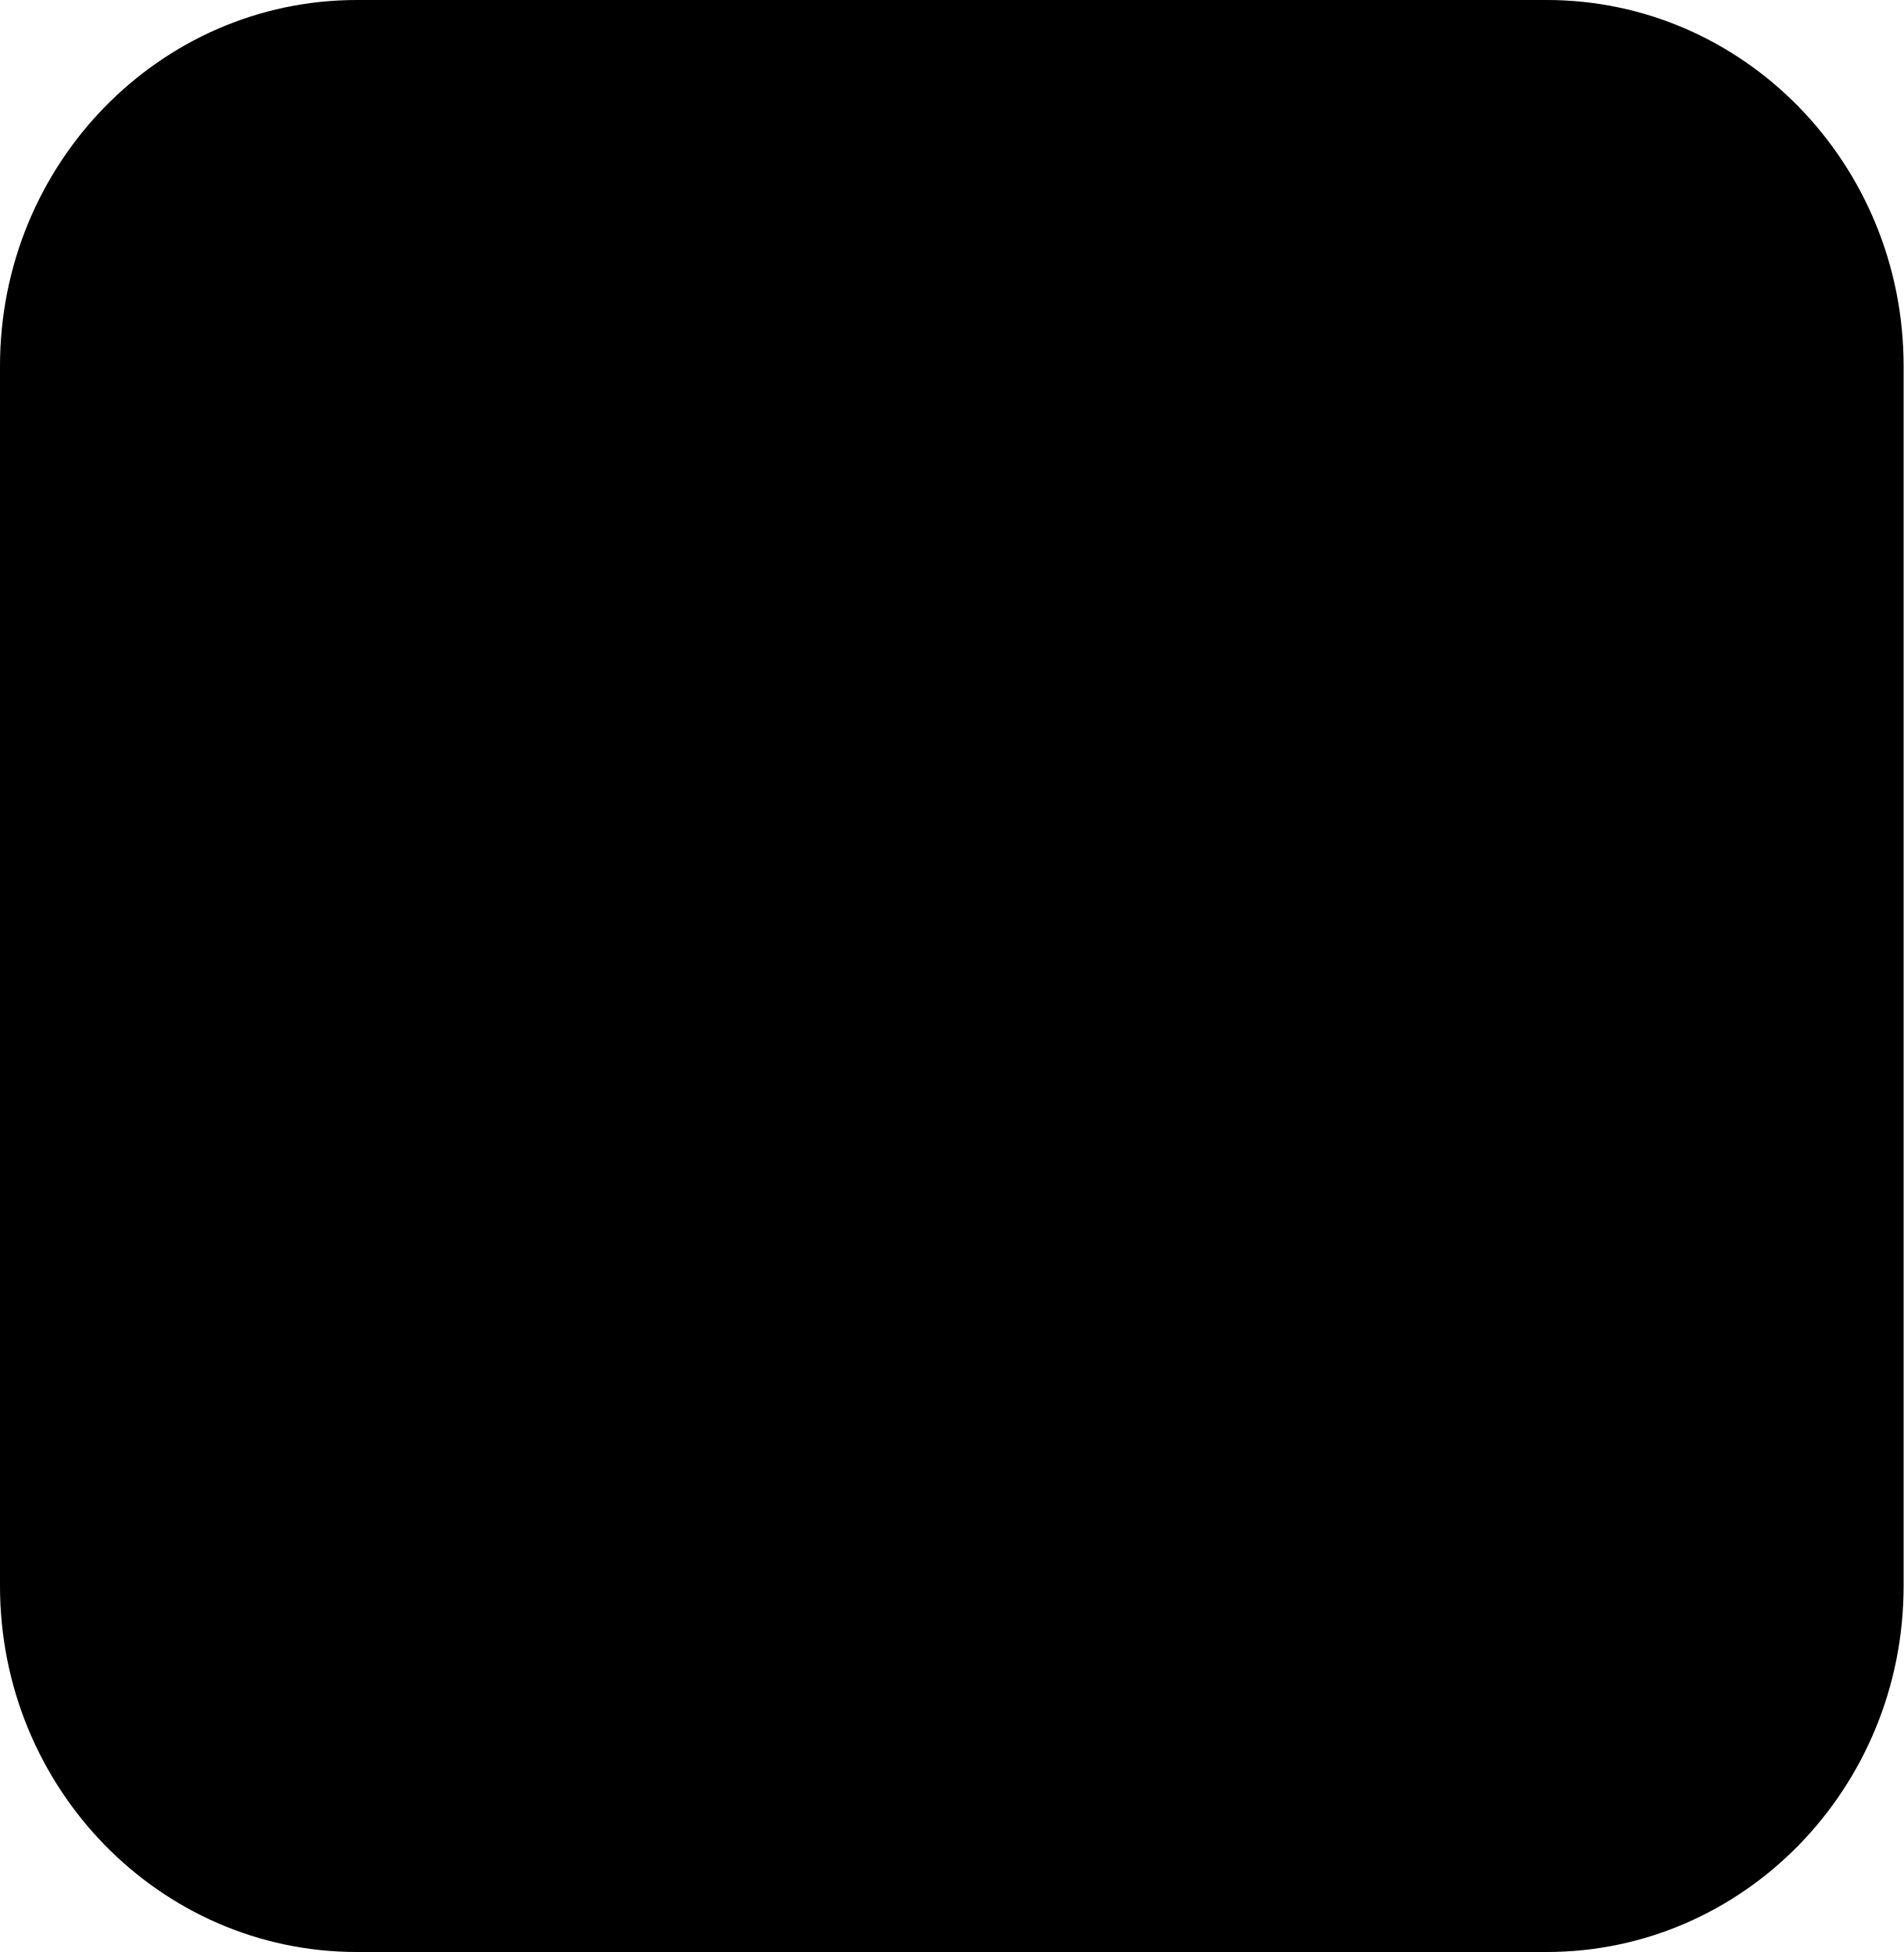
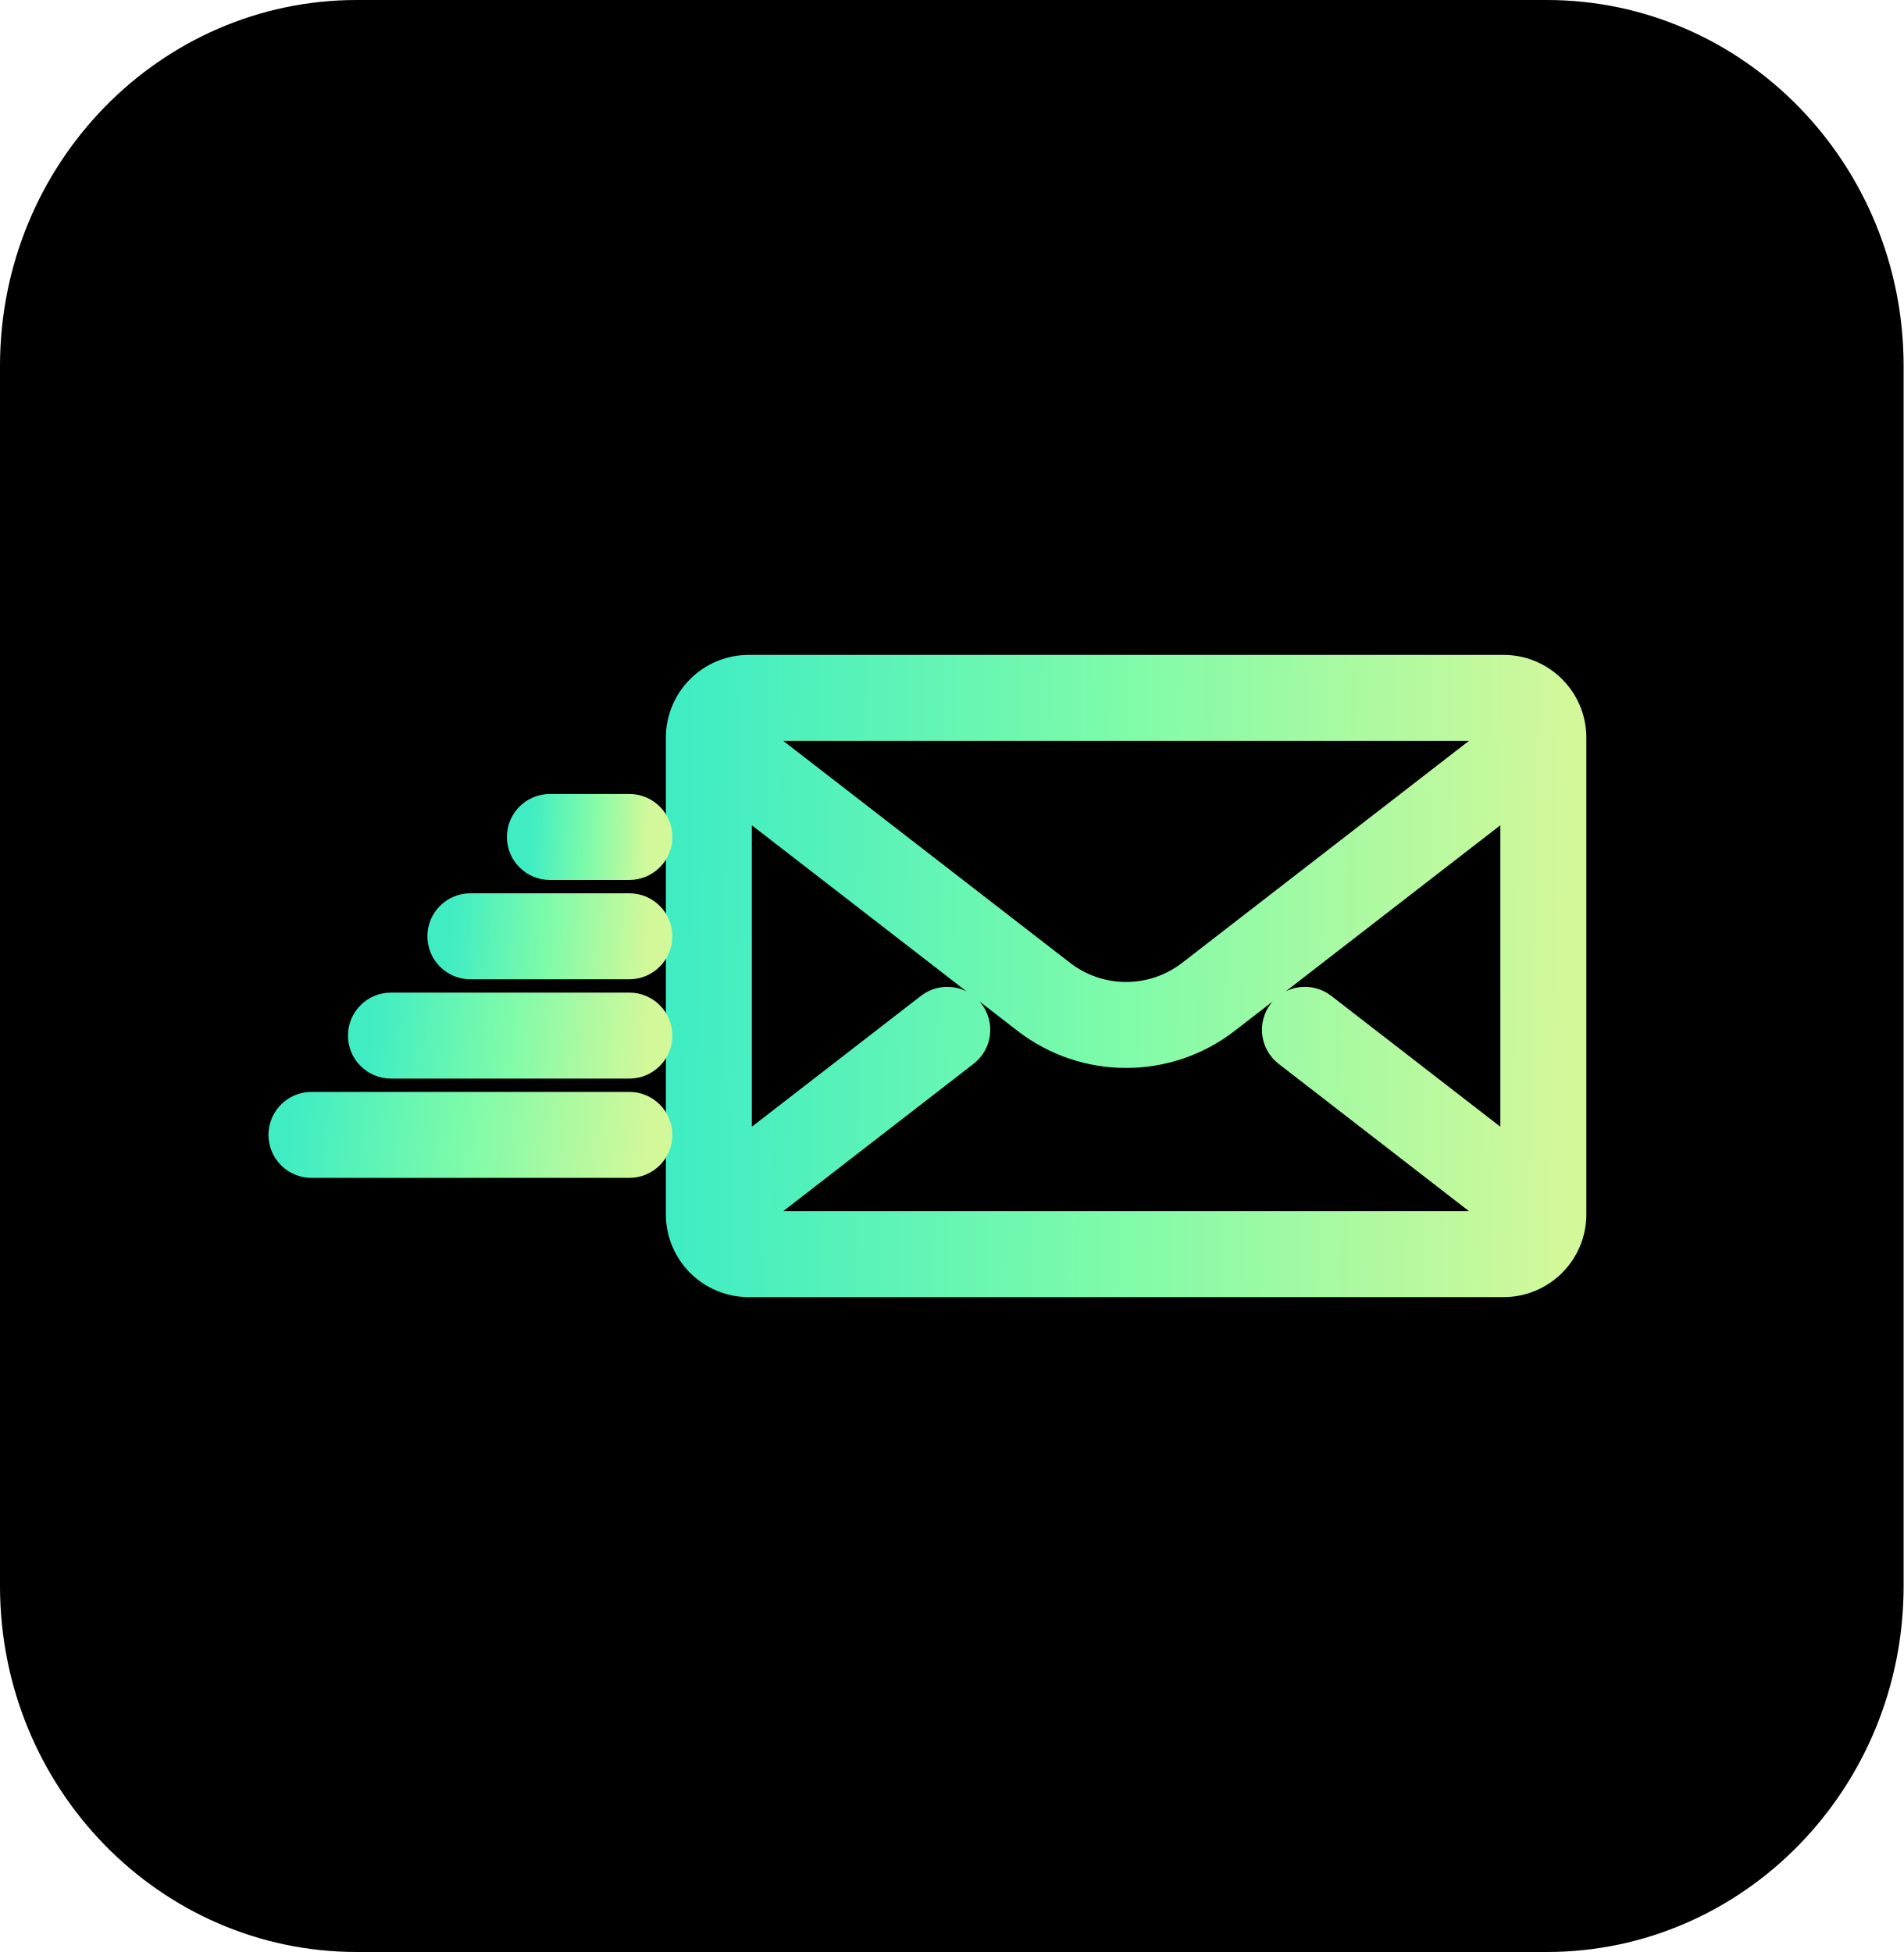
<svg xmlns="http://www.w3.org/2000/svg" width="39" height="40" viewBox="0 0 39 40" fill="none">
  <path d="M31.688 40H7.312C3.274 40 0 36.643 0 32.5V7.5C0 3.358 3.274 0 7.312 0H31.688C35.726 0 39 3.358 39 7.5V32.5C39 36.643 35.726 40 31.688 40Z" fill="#000000" />
  <path d="M30.805 13.92H15.337C14.678 13.92 14.142 14.456 14.142 15.115V24.885C14.142 25.544 14.678 26.08 15.337 26.08H30.805C31.464 26.08 32 25.544 32 24.885V15.115C32 14.456 31.464 13.92 30.805 13.92ZM15.337 14.682H30.805C30.987 14.682 31.142 14.794 31.207 14.953L24.526 20.125C23.669 20.788 22.473 20.788 21.616 20.125L14.935 14.953C14.999 14.794 15.155 14.682 15.337 14.682ZM31.238 24.108L26.968 20.802C26.801 20.673 26.562 20.703 26.433 20.87C26.305 21.036 26.335 21.275 26.501 21.404L31.207 25.047C31.142 25.206 30.987 25.318 30.805 25.318H15.337C15.155 25.318 14.999 25.206 14.935 25.047L19.64 21.404C19.807 21.275 19.837 21.036 19.708 20.87C19.58 20.703 19.34 20.673 19.174 20.802L14.903 24.108V15.892L21.15 20.727C21.715 21.165 22.393 21.384 23.071 21.384C23.749 21.384 24.427 21.165 24.992 20.727L31.238 15.892V24.108Z" fill="url(#paint0_linear_1485_49999)" stroke="url(#paint1_linear_1485_49999)" strokeWidth="0.5" />
  <path d="M12.895 20.84H8.01C7.799 20.84 7.629 21.011 7.629 21.221C7.629 21.431 7.799 21.602 8.01 21.602H12.895C13.105 21.602 13.275 21.431 13.275 21.221C13.275 21.011 13.105 20.84 12.895 20.84Z" fill="url(#paint2_linear_1485_49999)" stroke="url(#paint3_linear_1485_49999)" strokeWidth="0.5" />
  <path d="M12.894 22.875H6.381C6.171 22.875 6 23.046 6 23.256C6 23.467 6.171 23.637 6.381 23.637H12.894C13.104 23.637 13.275 23.467 13.275 23.256C13.275 23.046 13.104 22.875 12.894 22.875Z" fill="url(#paint4_linear_1485_49999)" stroke="url(#paint5_linear_1485_49999)" strokeWidth="0.5" />
  <path d="M12.893 18.805H9.637C9.426 18.805 9.256 18.976 9.256 19.186C9.256 19.396 9.426 19.567 9.637 19.567H12.893C13.104 19.567 13.274 19.396 13.274 19.186C13.274 18.975 13.104 18.805 12.893 18.805Z" fill="url(#paint6_linear_1485_49999)" stroke="url(#paint7_linear_1485_49999)" strokeWidth="0.5" />
  <path d="M12.894 16.77H11.266C11.055 16.77 10.885 16.94 10.885 17.151C10.885 17.361 11.055 17.532 11.266 17.532H12.894C13.104 17.532 13.275 17.361 13.275 17.151C13.275 16.94 13.104 16.77 12.894 16.77Z" fill="url(#paint8_linear_1485_49999)" stroke="url(#paint9_linear_1485_49999)" strokeWidth="0.5" />
  <defs>
    <linearGradient id="paint0_linear_1485_49999" x1="14.142" y1="13.92" x2="32.219" y2="14.255" gradientUnits="userSpaceOnUse">
-       <stop stopColor="#40EDC3" />
-       <stop offset="0.496" stopColor="#7FFBA9" />
-       <stop offset="1" stopColor="#D3F89A" />
+       <stop stop-color="#40EDC3" />
+       <stop offset="0.496" stop-color="#7FFBA9" />
+       <stop offset="1" stop-color="#D3F89A" />
    </linearGradient>
    <linearGradient id="paint1_linear_1485_49999" x1="14.142" y1="13.92" x2="32.219" y2="14.255" gradientUnits="userSpaceOnUse">
-       <stop stopColor="#40EDC3" />
-       <stop offset="0.496" stopColor="#7FFBA9" />
-       <stop offset="1" stopColor="#D3F89A" />
+       <stop stop-color="#40EDC3" />
+       <stop offset="0.496" stop-color="#7FFBA9" />
+       <stop offset="1" stop-color="#D3F89A" />
    </linearGradient>
    <linearGradient id="paint2_linear_1485_49999" x1="7.629" y1="20.84" x2="13.297" y2="21.37" gradientUnits="userSpaceOnUse">
-       <stop stopColor="#40EDC3" />
-       <stop offset="0.496" stopColor="#7FFBA9" />
-       <stop offset="1" stopColor="#D3F89A" />
+       <stop stop-color="#40EDC3" />
+       <stop offset="0.496" stop-color="#7FFBA9" />
+       <stop offset="1" stop-color="#D3F89A" />
    </linearGradient>
    <linearGradient id="paint3_linear_1485_49999" x1="7.629" y1="20.84" x2="13.297" y2="21.37" gradientUnits="userSpaceOnUse">
-       <stop stopColor="#40EDC3" />
-       <stop offset="0.496" stopColor="#7FFBA9" />
-       <stop offset="1" stopColor="#D3F89A" />
+       <stop stop-color="#40EDC3" />
+       <stop offset="0.496" stop-color="#7FFBA9" />
+       <stop offset="1" stop-color="#D3F89A" />
    </linearGradient>
    <linearGradient id="paint4_linear_1485_49999" x1="6" y1="22.875" x2="13.261" y2="23.75" gradientUnits="userSpaceOnUse">
-       <stop stopColor="#40EDC3" />
-       <stop offset="0.496" stopColor="#7FFBA9" />
-       <stop offset="1" stopColor="#D3F89A" />
+       <stop stop-color="#40EDC3" />
+       <stop offset="0.496" stop-color="#7FFBA9" />
+       <stop offset="1" stop-color="#D3F89A" />
    </linearGradient>
    <linearGradient id="paint5_linear_1485_49999" x1="6" y1="22.875" x2="13.261" y2="23.75" gradientUnits="userSpaceOnUse">
-       <stop stopColor="#40EDC3" />
-       <stop offset="0.496" stopColor="#7FFBA9" />
-       <stop offset="1" stopColor="#D3F89A" />
+       <stop stop-color="#40EDC3" />
+       <stop offset="0.496" stop-color="#7FFBA9" />
+       <stop offset="1" stop-color="#D3F89A" />
    </linearGradient>
    <linearGradient id="paint6_linear_1485_49999" x1="9.256" y1="18.805" x2="13.307" y2="19.074" gradientUnits="userSpaceOnUse">
-       <stop stopColor="#40EDC3" />
-       <stop offset="0.496" stopColor="#7FFBA9" />
-       <stop offset="1" stopColor="#D3F89A" />
+       <stop stop-color="#40EDC3" />
+       <stop offset="0.496" stop-color="#7FFBA9" />
+       <stop offset="1" stop-color="#D3F89A" />
    </linearGradient>
    <linearGradient id="paint7_linear_1485_49999" x1="9.256" y1="18.805" x2="13.307" y2="19.074" gradientUnits="userSpaceOnUse">
-       <stop stopColor="#40EDC3" />
-       <stop offset="0.496" stopColor="#7FFBA9" />
-       <stop offset="1" stopColor="#D3F89A" />
+       <stop stop-color="#40EDC3" />
+       <stop offset="0.496" stop-color="#7FFBA9" />
+       <stop offset="1" stop-color="#D3F89A" />
    </linearGradient>
    <linearGradient id="paint8_linear_1485_49999" x1="10.885" y1="16.77" x2="13.301" y2="16.865" gradientUnits="userSpaceOnUse">
-       <stop stopColor="#40EDC3" />
-       <stop offset="0.496" stopColor="#7FFBA9" />
-       <stop offset="1" stopColor="#D3F89A" />
+       <stop stop-color="#40EDC3" />
+       <stop offset="0.496" stop-color="#7FFBA9" />
+       <stop offset="1" stop-color="#D3F89A" />
    </linearGradient>
    <linearGradient id="paint9_linear_1485_49999" x1="10.885" y1="16.77" x2="13.301" y2="16.865" gradientUnits="userSpaceOnUse">
-       <stop stopColor="#40EDC3" />
-       <stop offset="0.496" stopColor="#7FFBA9" />
-       <stop offset="1" stopColor="#D3F89A" />
+       <stop stop-color="#40EDC3" />
+       <stop offset="0.496" stop-color="#7FFBA9" />
+       <stop offset="1" stop-color="#D3F89A" />
    </linearGradient>
  </defs>
</svg>
